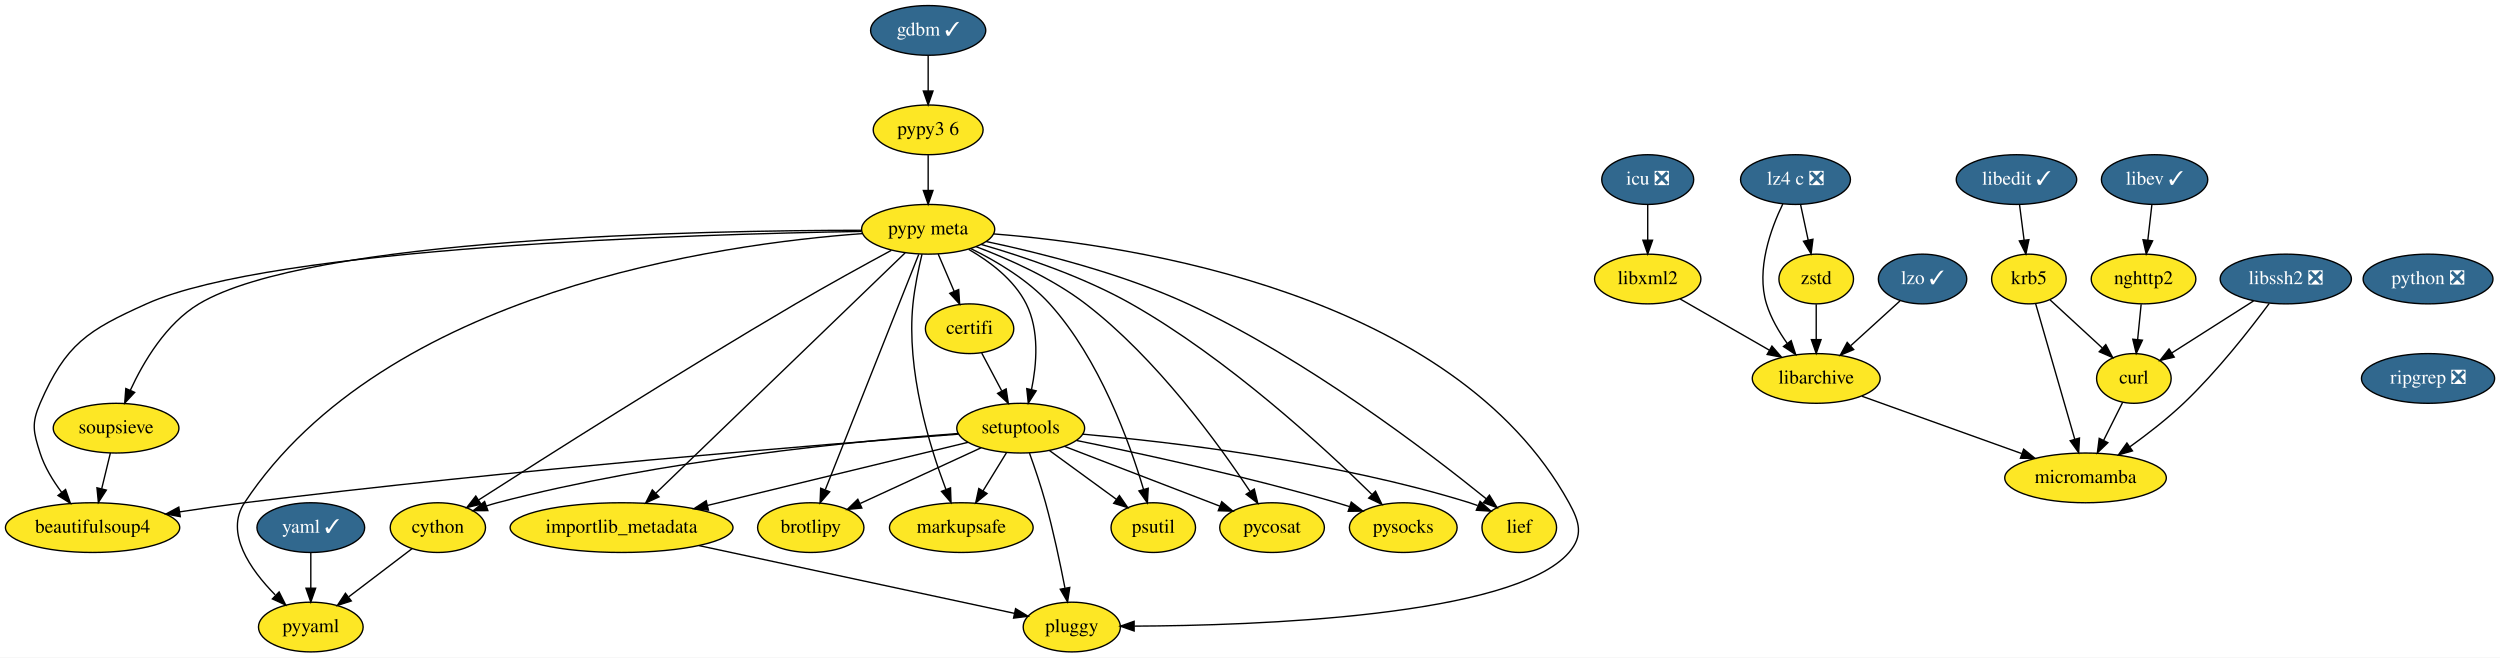
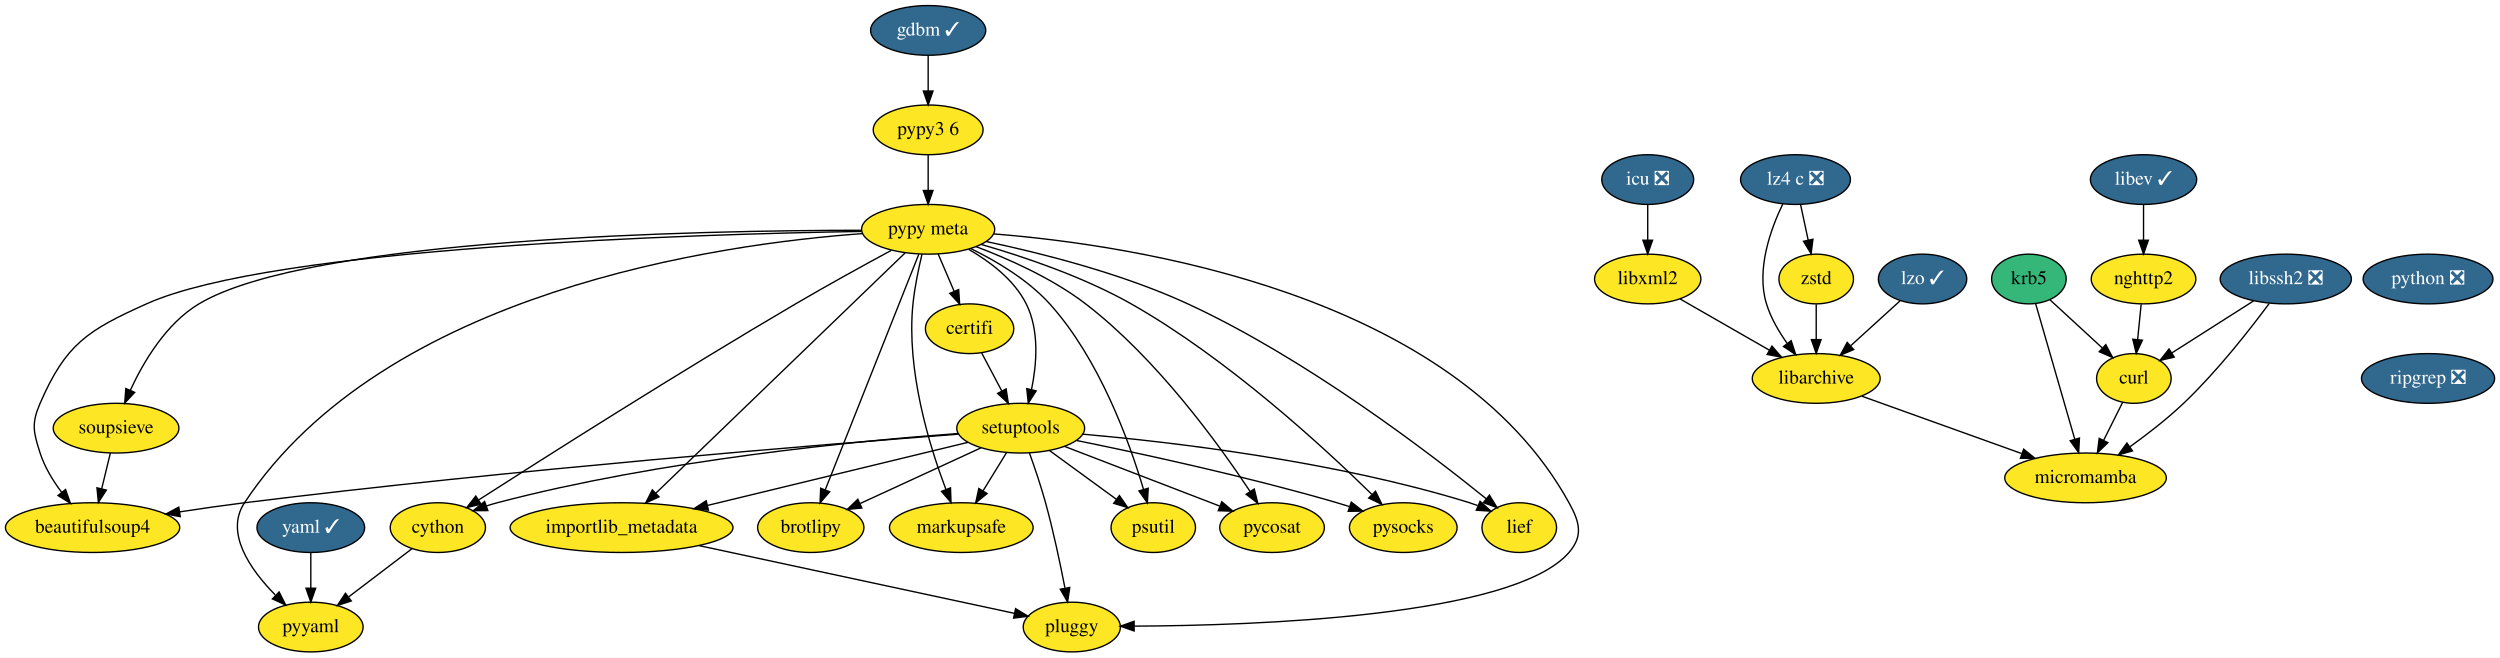
<svg xmlns="http://www.w3.org/2000/svg" xmlns:xlink="http://www.w3.org/1999/xlink" width="1810pt" height="476pt" viewBox="0.00 0.00 1810.14 476.00">
  <g id="graph0" class="graph" transform="scale(1 1) rotate(0) translate(4 472)">
    <polygon fill="white" stroke="transparent" points="-4,4 -4,-472 1806.14,-472 1806.14,4 -4,4" />
    <g id="node1" class="node">
      <g id="a_node1">
        <a xlink:href="https://github.com/conda-forge/beautifulsoup4-feedstock" xlink:title="beautifulsoup4">
          <ellipse fill="#fde725" stroke="black" cx="63.04" cy="-90" rx="63.09" ry="18" />
          <text text-anchor="middle" x="63.04" y="-86.3" font-family="Times,serif" font-size="14.00">beautifulsoup4</text>
        </a>
      </g>
    </g>
    <g id="node2" class="node">
      <g id="a_node2">
        <a xlink:href="https://github.com/conda-forge/brotlipy-feedstock" xlink:title="brotlipy">
          <ellipse fill="#fde725" stroke="black" cx="583.04" cy="-90" rx="38.5" ry="18" />
          <text text-anchor="middle" x="583.04" y="-86.3" font-family="Times,serif" font-size="14.00">brotlipy</text>
        </a>
      </g>
    </g>
    <g id="node3" class="node">
      <g id="a_node3">
        <a xlink:href="https://github.com/conda-forge/certifi-feedstock" xlink:title="certifi">
          <ellipse fill="#fde725" stroke="black" cx="698.04" cy="-234" rx="32" ry="18" />
          <text text-anchor="middle" x="698.04" y="-230.3" font-family="Times,serif" font-size="14.00">certifi</text>
        </a>
      </g>
    </g>
    <g id="node4" class="node">
      <g id="a_node4">
        <a xlink:href="https://github.com/conda-forge/setuptools-feedstock" xlink:title="setuptools">
          <ellipse fill="#fde725" stroke="black" cx="735.04" cy="-162" rx="46.29" ry="18" />
          <text text-anchor="middle" x="735.04" y="-158.3" font-family="Times,serif" font-size="14.00">setuptools</text>
        </a>
      </g>
    </g>
    <g id="edge1" class="edge">
      <path fill="none" stroke="black" d="M706.81,-216.41C711.13,-208.25 716.43,-198.22 721.27,-189.07" />
      <polygon fill="black" stroke="black" points="724.5,-190.43 726.08,-179.96 718.31,-187.16 724.5,-190.43" />
    </g>
    <g id="edge2" class="edge">
      <path fill="none" stroke="black" d="M690.14,-157.68C594.74,-150.41 364.88,-131.85 173.04,-108 157.79,-106.1 141.39,-103.74 126.03,-101.39" />
      <polygon fill="black" stroke="black" points="126.53,-97.93 116.11,-99.85 125.45,-104.84 126.53,-97.93" />
    </g>
    <g id="edge3" class="edge">
      <path fill="none" stroke="black" d="M706.45,-147.83C681.64,-136.41 645.59,-119.81 618.86,-107.49" />
      <polygon fill="black" stroke="black" points="620.02,-104.17 609.47,-103.17 617.09,-110.53 620.02,-104.17" />
    </g>
    <g id="node5" class="node">
      <g id="a_node5">
        <a xlink:href="https://github.com/conda-forge/cython-feedstock" xlink:title="cython">
          <ellipse fill="#fde725" stroke="black" cx="313.04" cy="-90" rx="34.5" ry="18" />
          <text text-anchor="middle" x="313.04" y="-86.3" font-family="Times,serif" font-size="14.00">cython</text>
        </a>
      </g>
    </g>
    <g id="edge4" class="edge">
      <path fill="none" stroke="black" d="M689.73,-158.15C617.94,-152.87 474.09,-139.12 356.04,-108 353.44,-107.31 350.78,-106.52 348.13,-105.65" />
      <polygon fill="black" stroke="black" points="349.23,-102.32 338.63,-102.26 346.88,-108.92 349.23,-102.32" />
    </g>
    <g id="node6" class="node">
      <g id="a_node6">
        <a xlink:href="https://github.com/conda-forge/markupsafe-feedstock" xlink:title="markupsafe">
          <ellipse fill="#fde725" stroke="black" cx="692.04" cy="-90" rx="52" ry="18" />
          <text text-anchor="middle" x="692.04" y="-86.3" font-family="Times,serif" font-size="14.00">markupsafe</text>
        </a>
      </g>
    </g>
    <g id="edge5" class="edge">
      <path fill="none" stroke="black" d="M724.85,-144.41C719.73,-136.08 713.42,-125.8 707.7,-116.49" />
      <polygon fill="black" stroke="black" points="710.68,-114.65 702.46,-107.96 704.71,-118.31 710.68,-114.65" />
    </g>
    <g id="node7" class="node">
      <g id="a_node7">
        <a xlink:href="https://github.com/conda-forge/pluggy-feedstock" xlink:title="pluggy">
          <ellipse fill="#fde725" stroke="black" cx="772.04" cy="-18" rx="35.19" ry="18" />
          <text text-anchor="middle" x="772.04" y="-14.3" font-family="Times,serif" font-size="14.00">pluggy</text>
        </a>
      </g>
    </g>
    <g id="edge6" class="edge">
      <path fill="none" stroke="black" d="M741.39,-143.97C745.1,-133.66 749.69,-120.18 753.04,-108 758.67,-87.57 763.62,-64.11 767.06,-46.4" />
      <polygon fill="black" stroke="black" points="770.57,-46.68 768.99,-36.21 763.69,-45.38 770.57,-46.68" />
    </g>
    <g id="node8" class="node">
      <g id="a_node8">
        <a xlink:href="https://github.com/conda-forge/psutil-feedstock" xlink:title="psutil">
          <ellipse fill="#fde725" stroke="black" cx="831.04" cy="-90" rx="30.59" ry="18" />
          <text text-anchor="middle" x="831.04" y="-86.3" font-family="Times,serif" font-size="14.00">psutil</text>
        </a>
      </g>
    </g>
    <g id="edge7" class="edge">
      <path fill="none" stroke="black" d="M755.87,-145.81C770.11,-135.43 789.11,-121.58 804.44,-110.4" />
      <polygon fill="black" stroke="black" points="806.51,-113.22 812.53,-104.5 802.38,-107.57 806.51,-113.22" />
    </g>
    <g id="node9" class="node">
      <g id="a_node9">
        <a xlink:href="https://github.com/conda-forge/pycosat-feedstock" xlink:title="pycosat">
          <ellipse fill="#fde725" stroke="black" cx="917.04" cy="-90" rx="37.89" ry="18" />
          <text text-anchor="middle" x="917.04" y="-86.3" font-family="Times,serif" font-size="14.00">pycosat</text>
        </a>
      </g>
    </g>
    <g id="edge8" class="edge">
      <path fill="none" stroke="black" d="M766.75,-148.81C798.08,-136.76 846.02,-118.32 879.3,-105.52" />
      <polygon fill="black" stroke="black" points="880.62,-108.76 888.69,-101.9 878.1,-102.23 880.62,-108.76" />
    </g>
    <g id="node10" class="node">
      <g id="a_node10">
        <a xlink:href="https://github.com/conda-forge/pysocks-feedstock" xlink:title="pysocks">
          <ellipse fill="#fde725" stroke="black" cx="1012.04" cy="-90" rx="39" ry="18" />
          <text text-anchor="middle" x="1012.04" y="-86.3" font-family="Times,serif" font-size="14.00">pysocks</text>
        </a>
      </g>
    </g>
    <g id="edge9" class="edge">
      <path fill="none" stroke="black" d="M775.53,-153.07C821.57,-143.73 898.82,-127.03 964.04,-108 967,-107.14 970.05,-106.19 973.1,-105.21" />
      <polygon fill="black" stroke="black" points="974.4,-108.46 982.77,-101.96 972.18,-101.82 974.4,-108.46" />
    </g>
    <g id="node11" class="node">
      <g id="a_node11">
        <a xlink:href="https://github.com/conda-forge/importlib_metadata-feedstock" xlink:title="importlib_metadata">
          <ellipse fill="#fde725" stroke="black" cx="446.04" cy="-90" rx="80.69" ry="18" />
          <text text-anchor="middle" x="446.04" y="-86.3" font-family="Times,serif" font-size="14.00">importlib_metadata</text>
        </a>
      </g>
    </g>
    <g id="edge10" class="edge">
      <path fill="none" stroke="black" d="M696.97,-151.78C648.96,-140.15 565.79,-120.01 508.45,-106.11" />
      <polygon fill="black" stroke="black" points="508.95,-102.64 498.41,-103.68 507.3,-109.44 508.95,-102.64" />
    </g>
    <g id="node12" class="node">
      <g id="a_node12">
        <a xlink:href="https://github.com/conda-forge/lief-feedstock" xlink:title="lief">
          <ellipse fill="#fde725" stroke="black" cx="1096.04" cy="-90" rx="27" ry="18" />
          <text text-anchor="middle" x="1096.04" y="-86.3" font-family="Times,serif" font-size="14.00">lief</text>
        </a>
      </g>
    </g>
    <g id="edge11" class="edge">
      <path fill="none" stroke="black" d="M779.84,-157.67C843.37,-152.07 962.73,-138.25 1060.04,-108 1061.97,-107.4 1063.93,-106.71 1065.89,-105.97" />
      <polygon fill="black" stroke="black" points="1067.66,-109.03 1075.5,-101.91 1064.93,-102.58 1067.66,-109.03" />
    </g>
    <g id="node15" class="node">
      <g id="a_node15">
        <a xlink:href="https://github.com/conda-forge/pyyaml-feedstock" xlink:title="pyyaml">
          <ellipse fill="#fde725" stroke="black" cx="221.04" cy="-18" rx="37.89" ry="18" />
          <text text-anchor="middle" x="221.04" y="-14.3" font-family="Times,serif" font-size="14.00">pyyaml</text>
        </a>
      </g>
    </g>
    <g id="edge13" class="edge">
      <path fill="none" stroke="black" d="M294.43,-74.83C281.26,-64.82 263.39,-51.22 248.58,-39.95" />
      <polygon fill="black" stroke="black" points="250.35,-36.9 240.27,-33.63 246.11,-42.47 250.35,-36.9" />
    </g>
-     <g id="edge29" class="edge">
+     <g id="edge28" class="edge">
      <path fill="none" stroke="black" d="M502.09,-76.97C567,-63.03 672.44,-40.39 730.47,-27.93" />
      <polygon fill="black" stroke="black" points="731.35,-31.32 740.39,-25.8 729.88,-24.47 731.35,-31.32" />
    </g>
    <g id="node13" class="node">
      <g id="a_node13">
        <a xlink:href="https://github.com/conda-forge/curl-feedstock" xlink:title="curl">
          <ellipse fill="#fde725" stroke="black" cx="1541.04" cy="-198" rx="27" ry="18" />
          <text text-anchor="middle" x="1541.04" y="-194.3" font-family="Times,serif" font-size="14.00">curl</text>
        </a>
      </g>
    </g>
    <g id="node14" class="node">
      <g id="a_node14">
        <a xlink:href="https://github.com/conda-forge/micromamba-feedstock" xlink:title="micromamba">
          <ellipse fill="#fde725" stroke="black" cx="1506.04" cy="-126" rx="58.5" ry="18" />
          <text text-anchor="middle" x="1506.04" y="-122.3" font-family="Times,serif" font-size="14.00">micromamba</text>
        </a>
      </g>
    </g>
    <g id="edge12" class="edge">
      <path fill="none" stroke="black" d="M1532.93,-180.76C1528.85,-172.61 1523.81,-162.53 1519.2,-153.31" />
      <polygon fill="black" stroke="black" points="1522.21,-151.5 1514.61,-144.12 1515.95,-154.63 1522.21,-151.5" />
    </g>
    <g id="node16" class="node">
      <g id="a_node16">
        <a xlink:href="https://github.com/conda-forge/icu-feedstock/pull/33" xlink:title="icu ❎">
          <ellipse fill="#31688e" stroke="black" cx="1189.04" cy="-342" rx="33.29" ry="18" />
          <text text-anchor="middle" x="1189.04" y="-338.3" font-family="Times,serif" font-size="14.00" fill="white">icu ❎</text>
        </a>
      </g>
    </g>
    <g id="node17" class="node">
      <g id="a_node17">
        <a xlink:href="https://github.com/conda-forge/libxml2-feedstock" xlink:title="libxml2">
          <ellipse fill="#fde725" stroke="black" cx="1189.04" cy="-270" rx="38.5" ry="18" />
          <text text-anchor="middle" x="1189.04" y="-266.3" font-family="Times,serif" font-size="14.00">libxml2</text>
        </a>
      </g>
    </g>
    <g id="edge14" class="edge">
      <path fill="none" stroke="black" d="M1189.04,-323.7C1189.04,-315.98 1189.04,-306.71 1189.04,-298.11" />
      <polygon fill="black" stroke="black" points="1192.54,-298.1 1189.04,-288.1 1185.54,-298.1 1192.54,-298.1" />
    </g>
    <g id="node18" class="node">
      <g id="a_node18">
        <a xlink:href="https://github.com/conda-forge/libarchive-feedstock" xlink:title="libarchive">
          <ellipse fill="#fde725" stroke="black" cx="1311.04" cy="-198" rx="46.29" ry="18" />
          <text text-anchor="middle" x="1311.04" y="-194.3" font-family="Times,serif" font-size="14.00">libarchive</text>
        </a>
      </g>
    </g>
    <g id="edge15" class="edge">
      <path fill="none" stroke="black" d="M1212.57,-255.5C1230.9,-244.98 1256.62,-230.23 1277.17,-218.44" />
      <polygon fill="black" stroke="black" points="1278.98,-221.43 1285.91,-213.42 1275.5,-215.36 1278.98,-221.43" />
    </g>
    <g id="edge18" class="edge">
      <path fill="none" stroke="black" d="M1344.12,-185.13C1375.91,-173.72 1424.22,-156.37 1459.81,-143.6" />
      <polygon fill="black" stroke="black" points="1461.25,-146.8 1469.48,-140.13 1458.89,-140.21 1461.25,-146.8" />
    </g>
    <g id="node19" class="node">
      <g id="a_node19">
        <a xlink:href="https://github.com/conda-forge/krb5-feedstock" xlink:title="krb5">
-           <ellipse fill="#fde725" stroke="black" cx="1465.04" cy="-270" rx="27" ry="18" />
+           <ellipse fill="#35b779" stroke="black" cx="1465.04" cy="-270" rx="27" ry="18" />
          <text text-anchor="middle" x="1465.04" y="-266.3" font-family="Times,serif" font-size="14.00">krb5</text>
        </a>
      </g>
    </g>
    <g id="edge16" class="edge">
      <path fill="none" stroke="black" d="M1480.42,-254.83C1491.24,-244.87 1505.9,-231.37 1518.1,-220.14" />
      <polygon fill="black" stroke="black" points="1520.7,-222.49 1525.69,-213.14 1515.96,-217.34 1520.7,-222.49" />
    </g>
    <g id="edge17" class="edge">
      <path fill="none" stroke="black" d="M1469.91,-252.15C1476.9,-227.94 1489.86,-183.05 1498.21,-154.13" />
      <polygon fill="black" stroke="black" points="1501.65,-154.85 1501.06,-144.27 1494.92,-152.9 1501.65,-154.85" />
    </g>
    <g id="node20" class="node">
      <g id="a_node20">
-         <a xlink:href="https://github.com/conda-forge/libedit-feedstock/pull/9" xlink:title="libedit ✓">
-           <ellipse fill="#31688e" stroke="black" cx="1456.04" cy="-342" rx="43.59" ry="18" />
-           <text text-anchor="middle" x="1456.04" y="-338.3" font-family="Times,serif" font-size="14.00" fill="white">libedit ✓</text>
-         </a>
-       </g>
-     </g>
-     <g id="edge19" class="edge">
-       <path fill="none" stroke="black" d="M1458.27,-323.7C1459.26,-315.98 1460.45,-306.71 1461.56,-298.11" />
-       <polygon fill="black" stroke="black" points="1465.04,-298.47 1462.85,-288.1 1458.1,-297.58 1465.04,-298.47" />
+         <a xlink:href="https://github.com/conda-forge/libev-feedstock/pull/10" xlink:title="libev ✓">
+           <ellipse fill="#31688e" stroke="black" cx="1548.04" cy="-342" rx="38.5" ry="18" />
+           <text text-anchor="middle" x="1548.04" y="-338.3" font-family="Times,serif" font-size="14.00" fill="white">libev ✓</text>
+         </a>
+       </g>
    </g>
    <g id="node21" class="node">
      <g id="a_node21">
-         <a xlink:href="https://github.com/conda-forge/libev-feedstock/pull/10" xlink:title="libev ✓">
-           <ellipse fill="#31688e" stroke="black" cx="1556.04" cy="-342" rx="38.5" ry="18" />
-           <text text-anchor="middle" x="1556.04" y="-338.3" font-family="Times,serif" font-size="14.00" fill="white">libev ✓</text>
-         </a>
-       </g>
-     </g>
-     <g id="node22" class="node">
-       <g id="a_node22">
        <a xlink:href="https://github.com/conda-forge/nghttp2-feedstock" xlink:title="nghttp2">
          <ellipse fill="#fde725" stroke="black" cx="1548.04" cy="-270" rx="37.89" ry="18" />
          <text text-anchor="middle" x="1548.04" y="-266.3" font-family="Times,serif" font-size="14.00">nghttp2</text>
        </a>
      </g>
    </g>
+     <g id="edge19" class="edge">
+       <path fill="none" stroke="black" d="M1548.04,-323.7C1548.04,-315.98 1548.04,-306.71 1548.04,-298.11" />
+       <polygon fill="black" stroke="black" points="1551.54,-298.1 1548.04,-288.1 1544.54,-298.1 1551.54,-298.1" />
+     </g>
    <g id="edge20" class="edge">
-       <path fill="none" stroke="black" d="M1554.07,-323.7C1553.19,-315.98 1552.13,-306.71 1551.14,-298.11" />
-       <polygon fill="black" stroke="black" points="1554.61,-297.64 1550,-288.1 1547.66,-298.44 1554.61,-297.64" />
-     </g>
-     <g id="edge21" class="edge">
      <path fill="none" stroke="black" d="M1546.31,-251.7C1545.54,-243.98 1544.62,-234.71 1543.76,-226.11" />
      <polygon fill="black" stroke="black" points="1547.23,-225.71 1542.75,-216.1 1540.27,-226.4 1547.23,-225.71" />
    </g>
-     <g id="node23" class="node">
-       <g id="a_node23">
+     <g id="node22" class="node">
+       <g id="a_node22">
        <a xlink:href="https://github.com/conda-forge/libssh2-feedstock/pull/43" xlink:title="libssh2 ❎">
          <ellipse fill="#31688e" stroke="black" cx="1651.04" cy="-270" rx="47.5" ry="18" />
          <text text-anchor="middle" x="1651.04" y="-266.3" font-family="Times,serif" font-size="14.00" fill="white">libssh2 ❎</text>
        </a>
      </g>
    </g>
-     <g id="edge22" class="edge">
+     <g id="edge21" class="edge">
      <path fill="none" stroke="black" d="M1627.72,-254.15C1610.37,-243.12 1586.66,-228.03 1568.42,-216.42" />
      <polygon fill="black" stroke="black" points="1570.27,-213.45 1559.95,-211.03 1566.51,-219.36 1570.27,-213.45" />
    </g>
-     <g id="edge23" class="edge">
+     <g id="edge22" class="edge">
      <path fill="none" stroke="black" d="M1639.01,-252.25C1625.17,-233.57 1601.24,-202.96 1577.04,-180 1565.17,-168.73 1550.89,-157.67 1538.27,-148.59" />
      <polygon fill="black" stroke="black" points="1540.03,-145.55 1529.84,-142.65 1536,-151.27 1540.03,-145.55" />
    </g>
-     <g id="node24" class="node">
-       <g id="a_node24">
+     <g id="node23" class="node">
+       <g id="a_node23">
        <a xlink:href="https://github.com/conda-forge/lz4-c-feedstock/pull/28" xlink:title="lz4 c ❎">
          <ellipse fill="#31688e" stroke="black" cx="1296.04" cy="-342" rx="39.79" ry="18" />
          <text text-anchor="middle" x="1296.04" y="-338.3" font-family="Times,serif" font-size="14.00" fill="white">lz4 c ❎</text>
        </a>
      </g>
    </g>
-     <g id="edge24" class="edge">
+     <g id="edge23" class="edge">
      <path fill="none" stroke="black" d="M1286.89,-324.42C1278.16,-306.41 1267.39,-276.89 1275.04,-252 1278.18,-241.79 1284.03,-231.79 1290.11,-223.27" />
      <polygon fill="black" stroke="black" points="1292.91,-225.37 1296.18,-215.29 1287.34,-221.13 1292.91,-225.37" />
    </g>
-     <g id="node25" class="node">
-       <g id="a_node25">
+     <g id="node24" class="node">
+       <g id="a_node24">
        <a xlink:href="https://github.com/conda-forge/zstd-feedstock" xlink:title="zstd">
          <ellipse fill="#fde725" stroke="black" cx="1311.04" cy="-270" rx="27" ry="18" />
          <text text-anchor="middle" x="1311.04" y="-266.3" font-family="Times,serif" font-size="14.00">zstd</text>
        </a>
      </g>
    </g>
-     <g id="edge25" class="edge">
+     <g id="edge24" class="edge">
      <path fill="none" stroke="black" d="M1299.68,-324.05C1301.35,-316.26 1303.37,-306.82 1305.24,-298.08" />
      <polygon fill="black" stroke="black" points="1308.67,-298.79 1307.34,-288.28 1301.82,-297.32 1308.67,-298.79" />
    </g>
-     <g id="edge26" class="edge">
+     <g id="edge25" class="edge">
      <path fill="none" stroke="black" d="M1311.04,-251.7C1311.04,-243.98 1311.04,-234.71 1311.04,-226.11" />
      <polygon fill="black" stroke="black" points="1314.54,-226.1 1311.04,-216.1 1307.54,-226.1 1314.54,-226.1" />
    </g>
-     <g id="node26" class="node">
-       <g id="a_node26">
+     <g id="node25" class="node">
+       <g id="a_node25">
        <a xlink:href="https://github.com/conda-forge/lzo-feedstock/pull/6" xlink:title="lzo ✓">
          <ellipse fill="#31688e" stroke="black" cx="1388.04" cy="-270" rx="32" ry="18" />
          <text text-anchor="middle" x="1388.04" y="-266.3" font-family="Times,serif" font-size="14.00" fill="white">lzo ✓</text>
        </a>
      </g>
    </g>
-     <g id="edge27" class="edge">
+     <g id="edge26" class="edge">
      <path fill="none" stroke="black" d="M1371.71,-254.15C1361.38,-244.76 1347.82,-232.44 1336.14,-221.82" />
      <polygon fill="black" stroke="black" points="1338.17,-218.93 1328.42,-214.8 1333.47,-224.11 1338.17,-218.93" />
    </g>
-     <g id="node27" class="node">
-       <g id="a_node27">
+     <g id="node26" class="node">
+       <g id="a_node26">
        <a xlink:href="https://github.com/conda-forge/python-feedstock/pull/376" xlink:title="python ❎">
          <ellipse fill="#31688e" stroke="black" cx="1754.04" cy="-270" rx="47" ry="18" />
          <text text-anchor="middle" x="1754.04" y="-266.3" font-family="Times,serif" font-size="14.00" fill="white">python ❎</text>
        </a>
      </g>
    </g>
-     <g id="node28" class="node">
-       <g id="a_node28">
+     <g id="node27" class="node">
+       <g id="a_node27">
        <a xlink:href="https://github.com/conda-forge/ripgrep-feedstock/pull/15" xlink:title="ripgrep ❎">
          <ellipse fill="#31688e" stroke="black" cx="1754.04" cy="-198" rx="48.19" ry="18" />
          <text text-anchor="middle" x="1754.04" y="-194.3" font-family="Times,serif" font-size="14.00" fill="white">ripgrep ❎</text>
        </a>
      </g>
    </g>
-     <g id="node29" class="node">
-       <g id="a_node29">
+     <g id="node28" class="node">
+       <g id="a_node28">
        <a xlink:href="https://github.com/conda-forge/yaml-feedstock/pull/19" xlink:title="yaml ✓">
          <ellipse fill="#31688e" stroke="black" cx="221.04" cy="-90" rx="39" ry="18" />
          <text text-anchor="middle" x="221.04" y="-86.3" font-family="Times,serif" font-size="14.00" fill="white">yaml ✓</text>
        </a>
      </g>
    </g>
-     <g id="edge30" class="edge">
+     <g id="edge29" class="edge">
      <path fill="none" stroke="black" d="M221.04,-71.7C221.04,-63.98 221.04,-54.71 221.04,-46.11" />
      <polygon fill="black" stroke="black" points="224.54,-46.1 221.04,-36.1 217.54,-46.1 224.54,-46.1" />
    </g>
-     <g id="node30" class="node">
-       <g id="a_node30">
+     <g id="node29" class="node">
+       <g id="a_node29">
        <a xlink:href="https://github.com/conda-forge/gdbm-feedstock/pull/4" xlink:title="gdbm ✓">
          <ellipse fill="#31688e" stroke="black" cx="668.04" cy="-450" rx="41.69" ry="18" />
          <text text-anchor="middle" x="668.04" y="-446.3" font-family="Times,serif" font-size="14.00" fill="white">gdbm ✓</text>
        </a>
      </g>
    </g>
-     <g id="node31" class="node">
-       <g id="a_node31">
+     <g id="node30" class="node">
+       <g id="a_node30">
        <a xlink:href="https://github.com/conda-forge/pypy3.6-feedstock" xlink:title="pypy3 6">
          <ellipse fill="#fde725" stroke="black" cx="668.04" cy="-378" rx="39.79" ry="18" />
          <text text-anchor="middle" x="668.04" y="-374.3" font-family="Times,serif" font-size="14.00">pypy3 6</text>
        </a>
      </g>
    </g>
-     <g id="edge31" class="edge">
+     <g id="edge30" class="edge">
      <path fill="none" stroke="black" d="M668.04,-431.7C668.04,-423.98 668.04,-414.71 668.04,-406.11" />
      <polygon fill="black" stroke="black" points="671.54,-406.1 668.04,-396.1 664.54,-406.1 671.54,-406.1" />
    </g>
-     <g id="node32" class="node">
-       <g id="a_node32">
+     <g id="node31" class="node">
+       <g id="a_node31">
        <a xlink:href="https://github.com/conda-forge/pypy-meta-feedstock" xlink:title="pypy meta">
          <ellipse fill="#fde725" stroke="black" cx="668.04" cy="-306" rx="48.19" ry="18" />
          <text text-anchor="middle" x="668.04" y="-302.3" font-family="Times,serif" font-size="14.00">pypy meta</text>
        </a>
      </g>
    </g>
-     <g id="edge32" class="edge">
+     <g id="edge31" class="edge">
      <path fill="none" stroke="black" d="M668.04,-359.7C668.04,-351.98 668.04,-342.71 668.04,-334.11" />
      <polygon fill="black" stroke="black" points="671.54,-334.1 668.04,-324.1 664.54,-334.1 671.54,-334.1" />
    </g>
-     <g id="edge34" class="edge">
+     <g id="edge33" class="edge">
      <path fill="none" stroke="black" d="M619.72,-304.45C500.25,-302.47 194.08,-293.39 102.04,-252 59.31,-232.78 43.7,-222.98 25.04,-180 18.67,-165.32 20.15,-159.23 25.04,-144 28.32,-133.81 34.35,-123.93 40.67,-115.5" />
      <polygon fill="black" stroke="black" points="43.46,-117.61 46.98,-107.61 38,-113.24 43.46,-117.61" />
    </g>
-     <g id="edge35" class="edge">
+     <g id="edge34" class="edge">
      <path fill="none" stroke="black" d="M661.23,-287.85C646.43,-250.58 611.25,-162 593.57,-117.49" />
      <polygon fill="black" stroke="black" points="596.72,-115.94 589.77,-107.94 590.21,-118.52 596.72,-115.94" />
    </g>
-     <g id="edge36" class="edge">
+     <g id="edge35" class="edge">
      <path fill="none" stroke="black" d="M675.31,-288.05C678.77,-279.97 682.99,-270.12 686.85,-261.11" />
      <polygon fill="black" stroke="black" points="690.13,-262.36 690.85,-251.79 683.69,-259.6 690.13,-262.36" />
    </g>
-     <g id="edge37" class="edge">
+     <g id="edge36" class="edge">
      <path fill="none" stroke="black" d="M697.29,-291.49C712.75,-282.64 730.29,-269.46 739.04,-252 748.65,-232.84 746.69,-208.35 742.86,-189.9" />
      <polygon fill="black" stroke="black" points="746.25,-189.02 740.54,-180.09 739.44,-190.63 746.25,-189.02" />
    </g>
-     <g id="edge38" class="edge">
+     <g id="edge37" class="edge">
      <path fill="none" stroke="black" d="M641.35,-290.74C621.97,-280.28 595.2,-265.58 572.04,-252 487.73,-202.56 390.34,-140.71 342.57,-110.05" />
      <polygon fill="black" stroke="black" points="344.27,-106.98 333.97,-104.52 340.49,-112.87 344.27,-106.98" />
    </g>
-     <g id="edge40" class="edge">
+     <g id="edge39" class="edge">
      <path fill="none" stroke="black" d="M663.58,-287.95C661.11,-277.63 658.29,-264.15 657.04,-252 652.11,-203.99 668.89,-149.32 680.9,-117.63" />
      <polygon fill="black" stroke="black" points="684.21,-118.77 684.6,-108.19 677.69,-116.22 684.21,-118.77" />
    </g>
-     <g id="edge41" class="edge">
+     <g id="edge40" class="edge">
      <path fill="none" stroke="black" d="M715.44,-302.65C815.99,-294.7 1048.3,-259.95 1132.04,-108 1139.77,-93.99 1142.5,-84.11 1132.04,-72 1091.87,-25.48 904.77,-19.06 817.32,-18.66" />
      <polygon fill="black" stroke="black" points="817.17,-15.16 807.16,-18.63 817.16,-22.16 817.17,-15.16" />
    </g>
-     <g id="edge42" class="edge">
+     <g id="edge41" class="edge">
      <path fill="none" stroke="black" d="M698.87,-292.03C717.36,-283.01 740.26,-269.46 756.04,-252 792.02,-212.2 813.74,-152.12 823.96,-117.72" />
      <polygon fill="black" stroke="black" points="827.38,-118.5 826.77,-107.92 820.65,-116.57 827.38,-118.5" />
    </g>
-     <g id="edge43" class="edge">
+     <g id="edge42" class="edge">
      <path fill="none" stroke="black" d="M702.63,-293.47C726.43,-284.5 757.97,-270.46 782.04,-252 833.33,-212.68 878.29,-150.67 901.11,-116.21" />
      <polygon fill="black" stroke="black" points="904.16,-117.96 906.69,-107.67 898.29,-114.13 904.16,-117.96" />
    </g>
-     <g id="edge44" class="edge">
+     <g id="edge43" class="edge">
      <path fill="none" stroke="black" d="M706.43,-295.05C737.03,-286.22 780.35,-271.66 815.04,-252 884.71,-212.52 954.5,-148.21 989.3,-114.05" />
      <polygon fill="black" stroke="black" points="991.94,-116.36 996.58,-106.83 987.02,-111.38 991.94,-116.36" />
    </g>
-     <g id="edge45" class="edge">
+     <g id="edge44" class="edge">
      <path fill="none" stroke="black" d="M651.36,-288.92C612.66,-251.61 516.61,-159.02 470.94,-115" />
      <polygon fill="black" stroke="black" points="473.17,-112.28 463.54,-107.86 468.31,-117.32 473.17,-112.28" />
    </g>
-     <g id="edge46" class="edge">
+     <g id="edge45" class="edge">
      <path fill="none" stroke="black" d="M710.09,-297.13C749.1,-288.92 808.18,-274.12 856.04,-252 941.48,-212.52 1030.57,-144.46 1072.08,-110.9" />
      <polygon fill="black" stroke="black" points="1074.43,-113.5 1079.97,-104.47 1070.01,-108.07 1074.43,-113.5" />
    </g>
-     <g id="edge39" class="edge">
+     <g id="edge38" class="edge">
      <path fill="none" stroke="black" d="M620.46,-302.88C517.39,-295.4 274.61,-261.5 173.04,-108 158.63,-86.22 177.18,-59.7 195.24,-41.31" />
      <polygon fill="black" stroke="black" points="198.09,-43.42 202.86,-33.96 193.23,-38.38 198.09,-43.42" />
    </g>
-     <g id="node33" class="node">
-       <g id="a_node33">
+     <g id="node32" class="node">
+       <g id="a_node32">
        <a xlink:href="https://github.com/conda-forge/soupsieve-feedstock" xlink:title="soupsieve">
          <ellipse fill="#fde725" stroke="black" cx="80.04" cy="-162" rx="45.5" ry="18" />
          <text text-anchor="middle" x="80.04" y="-158.3" font-family="Times,serif" font-size="14.00">soupsieve</text>
        </a>
      </g>
    </g>
-     <g id="edge47" class="edge">
+     <g id="edge46" class="edge">
      <path fill="none" stroke="black" d="M619.84,-305.3C505.28,-305.19 220.3,-299.98 140.04,-252 116.3,-237.8 99.91,-210.13 90.34,-189.4" />
      <polygon fill="black" stroke="black" points="93.51,-187.91 86.3,-180.15 87.09,-190.71 93.51,-187.91" />
    </g>
-     <g id="edge33" class="edge">
+     <g id="edge32" class="edge">
      <path fill="none" stroke="black" d="M75.93,-144.05C74.04,-136.26 71.74,-126.82 69.62,-118.08" />
      <polygon fill="black" stroke="black" points="73,-117.17 67.24,-108.28 66.2,-118.82 73,-117.17" />
    </g>
  </g>
</svg>
